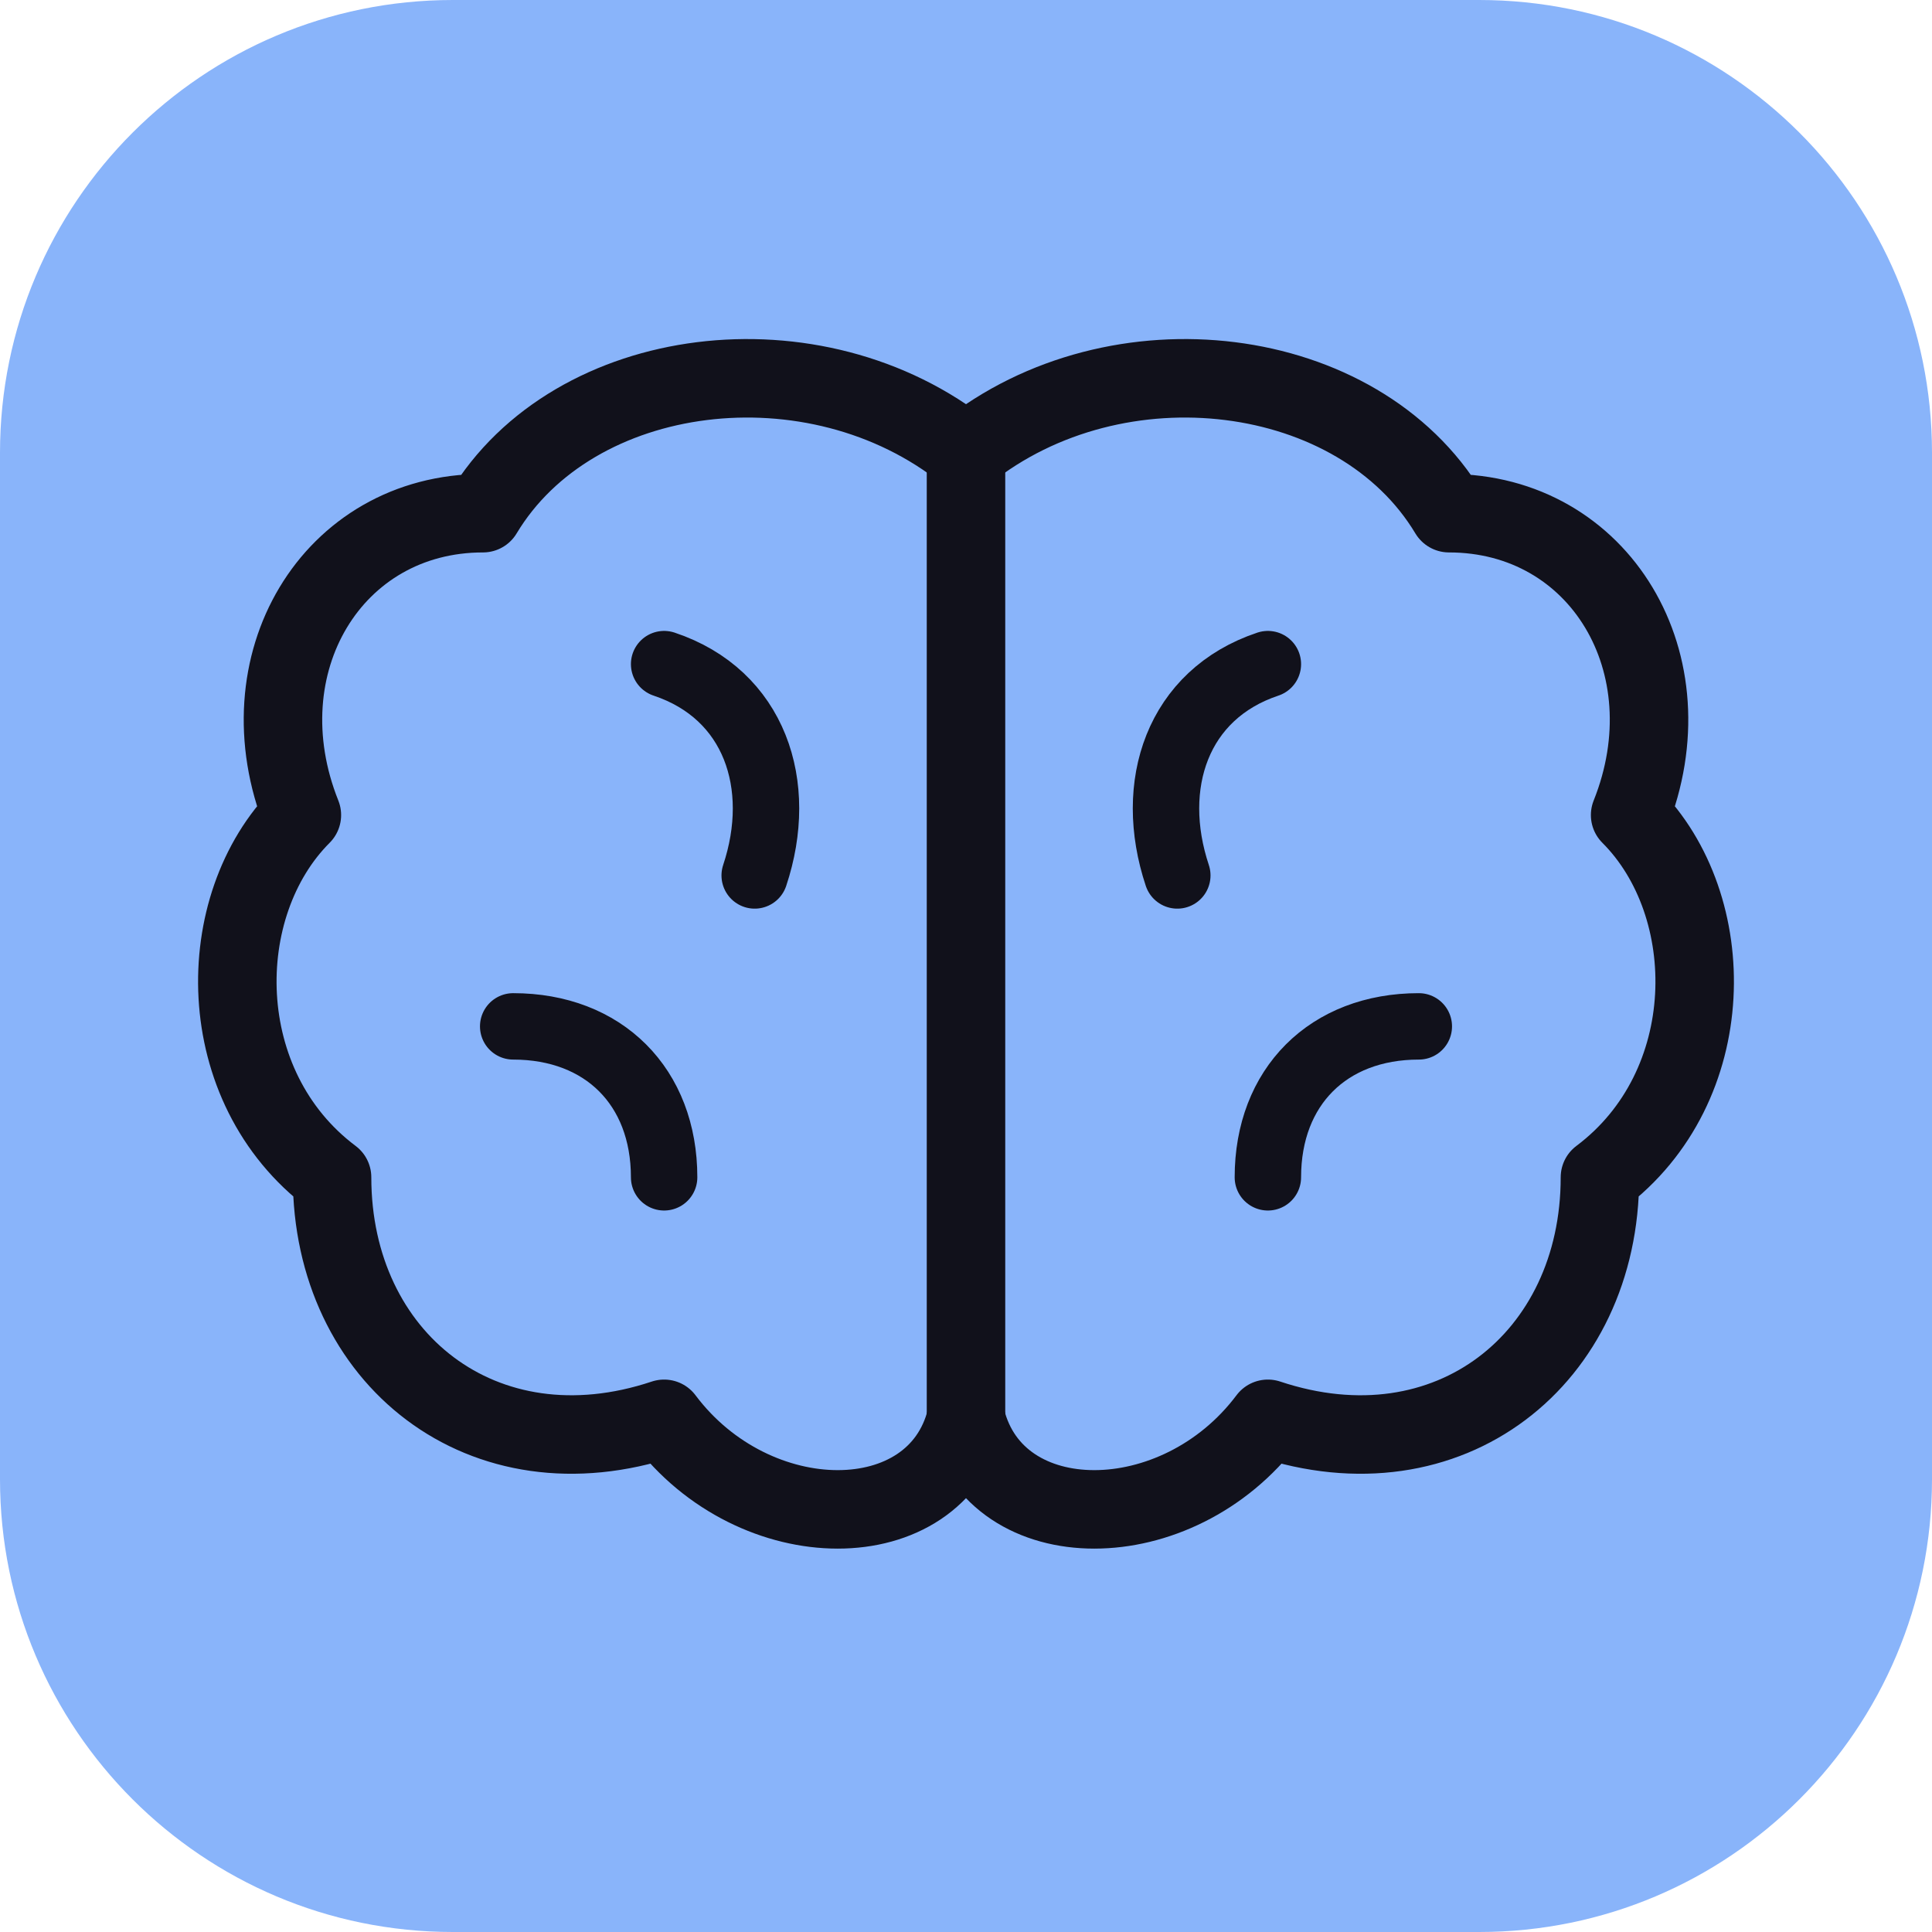
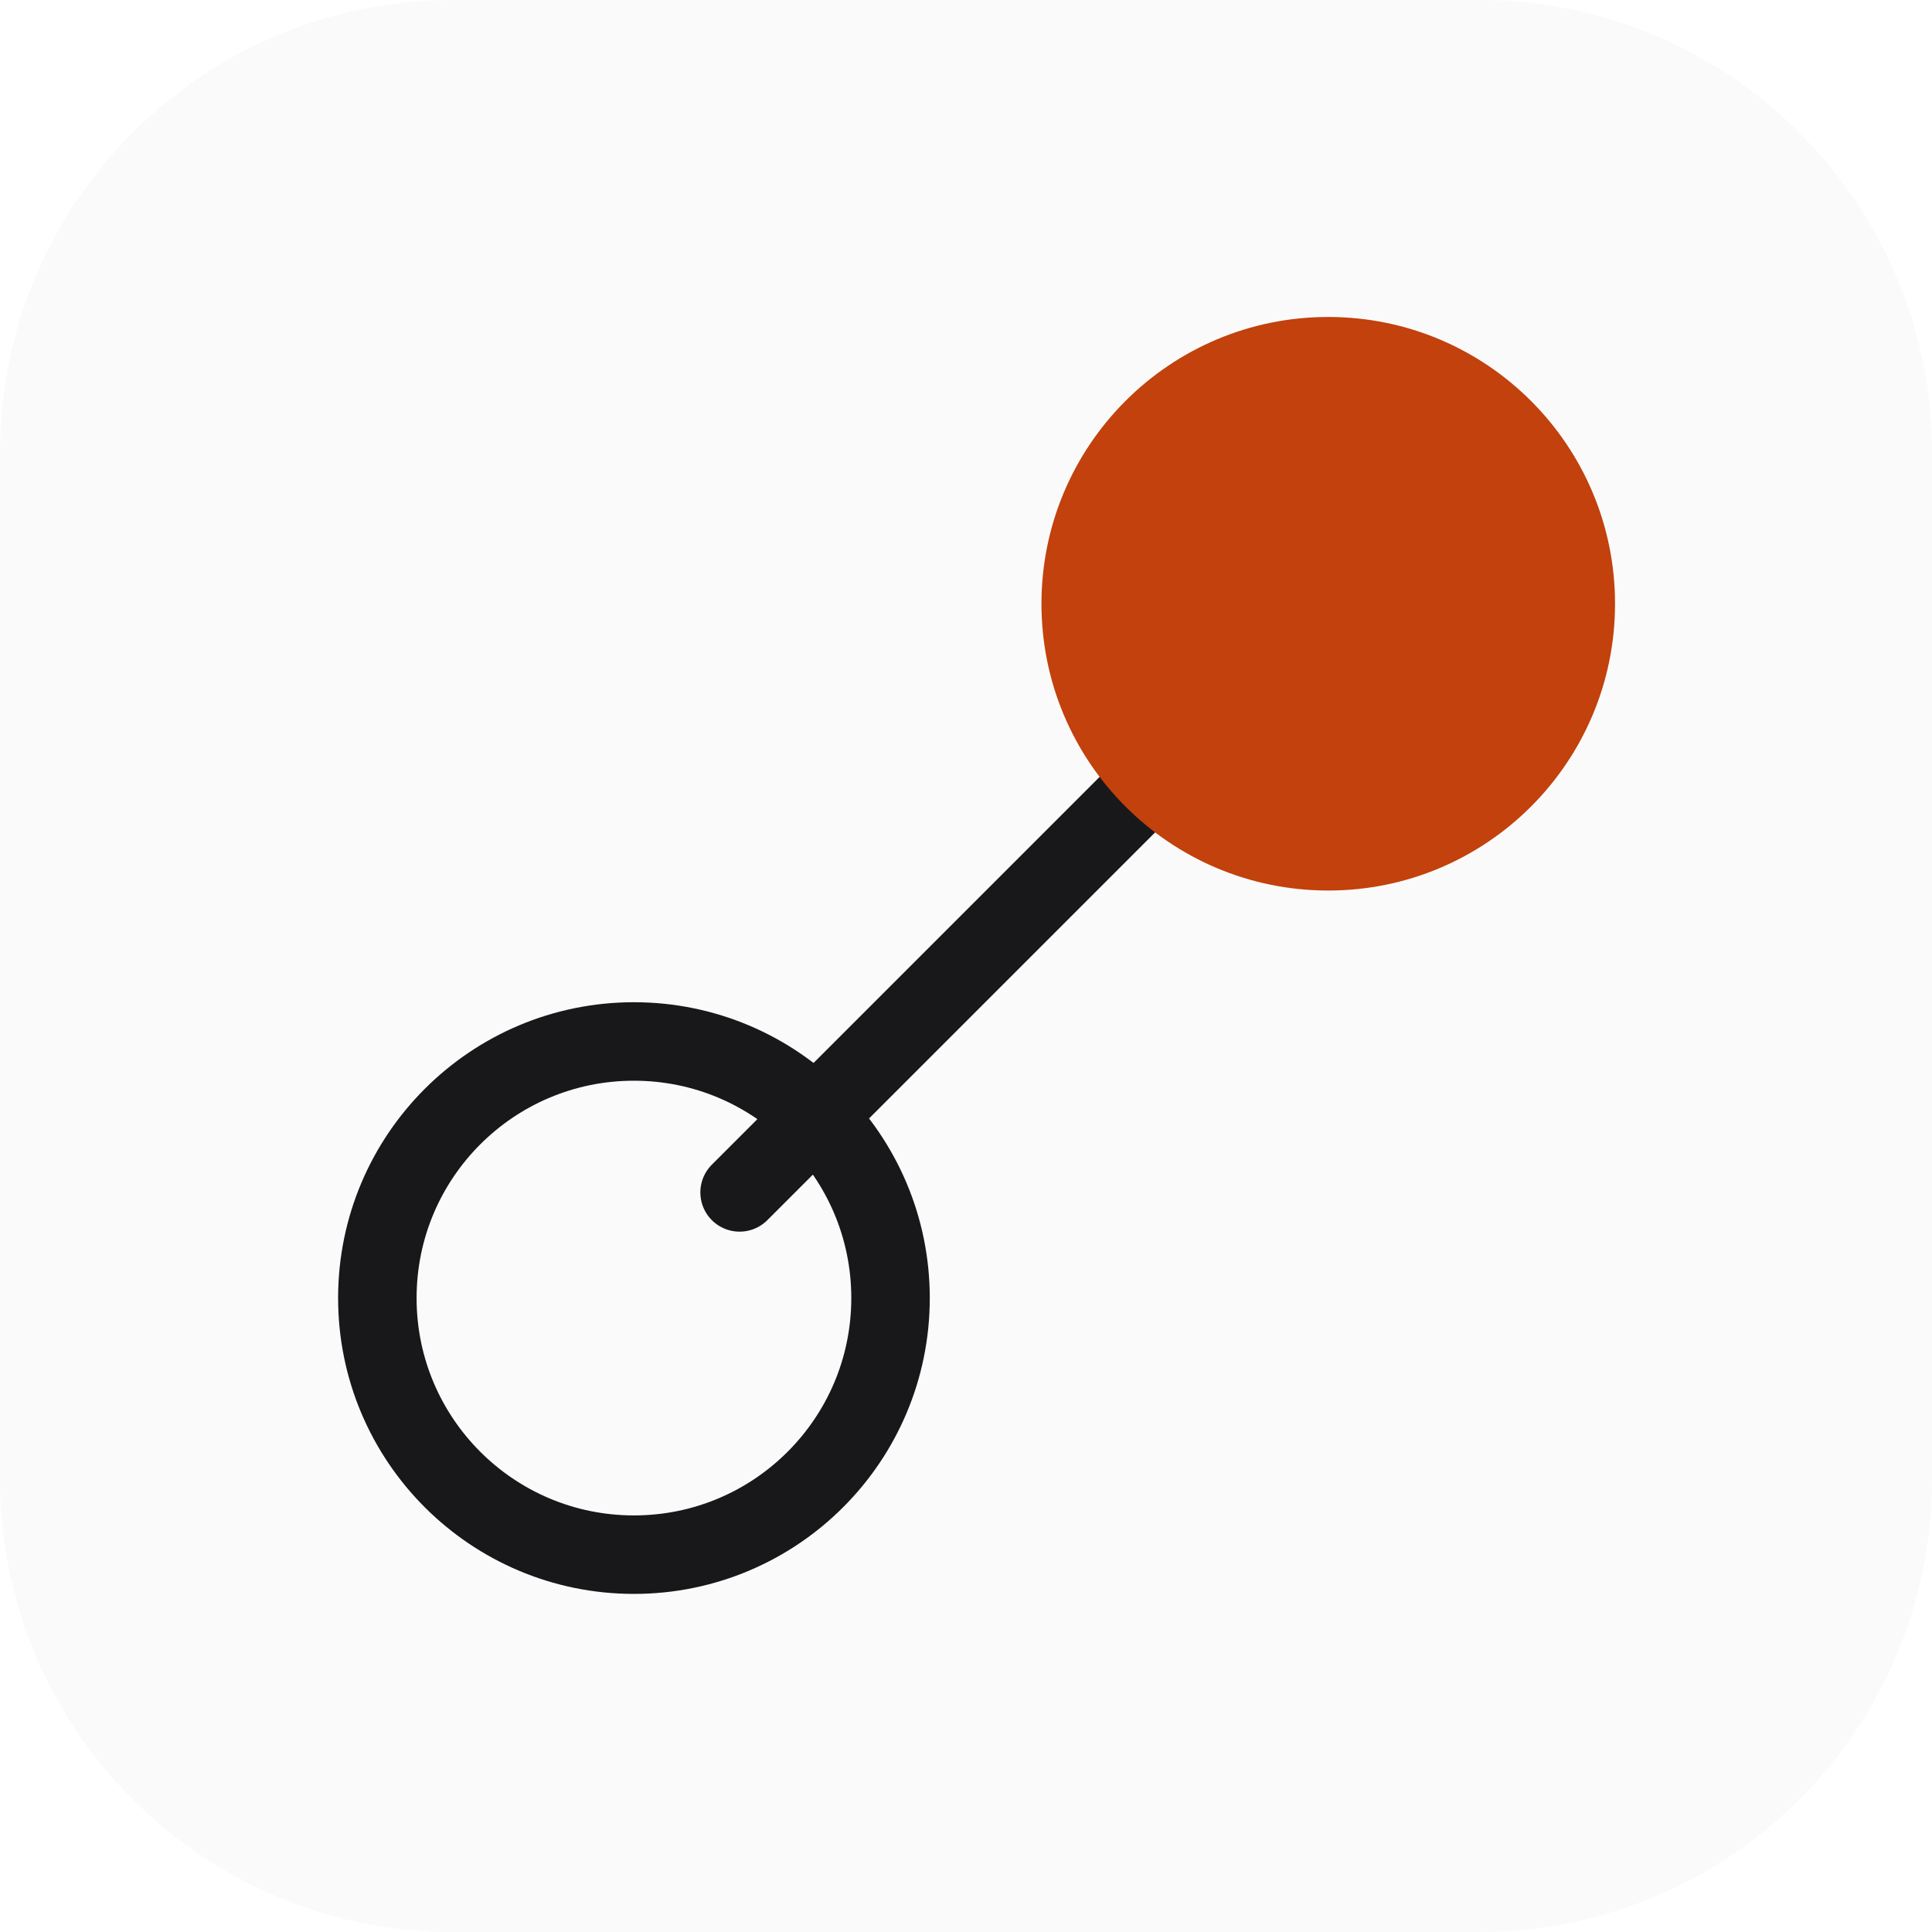
<svg xmlns="http://www.w3.org/2000/svg" viewBox="0 0 64 64">
-   <rect width="64" height="64" rx="15" fill="#89b4fa" />
-   <g fill="none" stroke="#11111b" stroke-width="2.6" stroke-linecap="round" stroke-linejoin="round">
-     <path d="M32 15c-5-4-13-3-16 2-5 0-8 5-6 10-3 3-3 9 1 12 0 6 5 10 11 8 3 4 9 4 10 0" />
-     <path d="M32 15c5-4 13-3 16 2 5 0 8 5 6 10 3 3 3 9-1 12 0 6-5 10-11 8-3 4-9 4-10 0" />
-     <path d="M32 15v32" />
-     <path d="M22 22c3 1 4 4 3 7M42 22c-3 1-4 4-3 7" stroke-width="2.2" />
-     <path d="M17 34c3 0 5 2 5 5M47 34c-3 0-5 2-5 5" stroke-width="2.2" />
+   <rect width="64" height="64" rx="15" fill="#FAFAFA" />
+   <g stroke="#18181B" stroke-width="2.6" stroke-linecap="round">
+     <path d="M24.5 39.5 L39.5 24.5" fill="none" />
+     <circle cx="21" cy="43" r="8.5" fill="none" />
  </g>
+   <circle cx="44" cy="20" r="9.5" fill="#C2410C" />
</svg>
